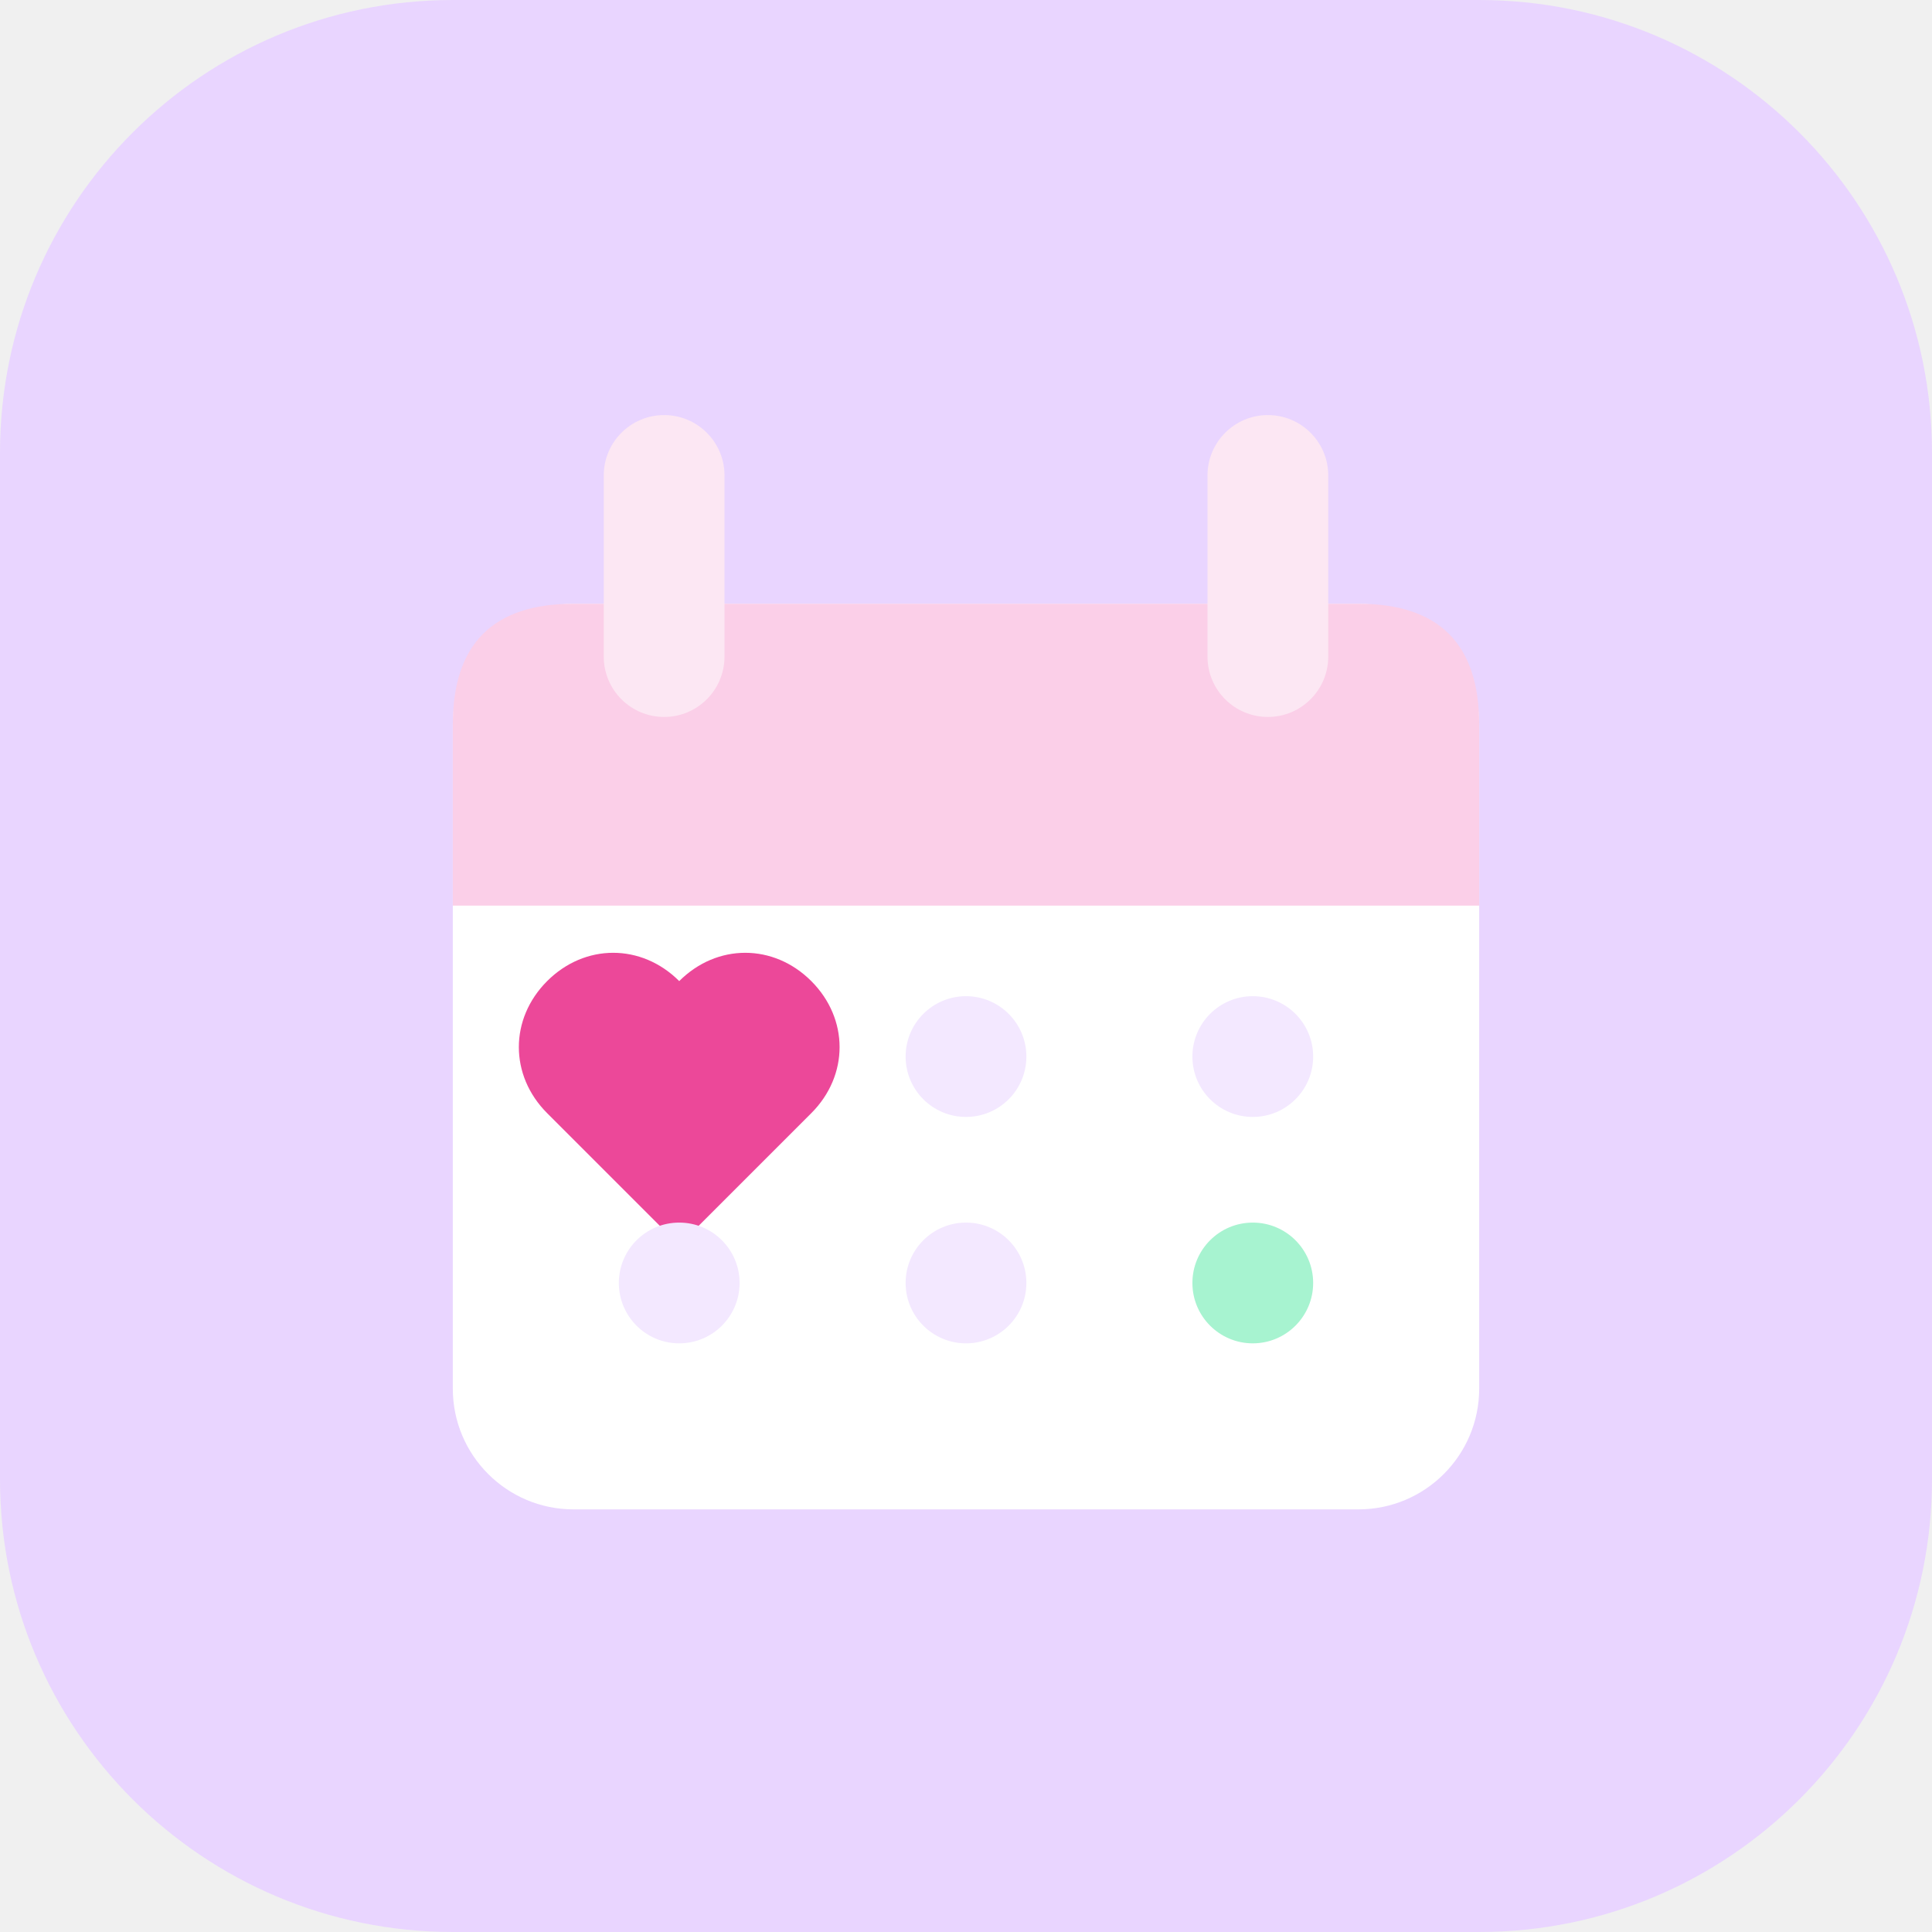
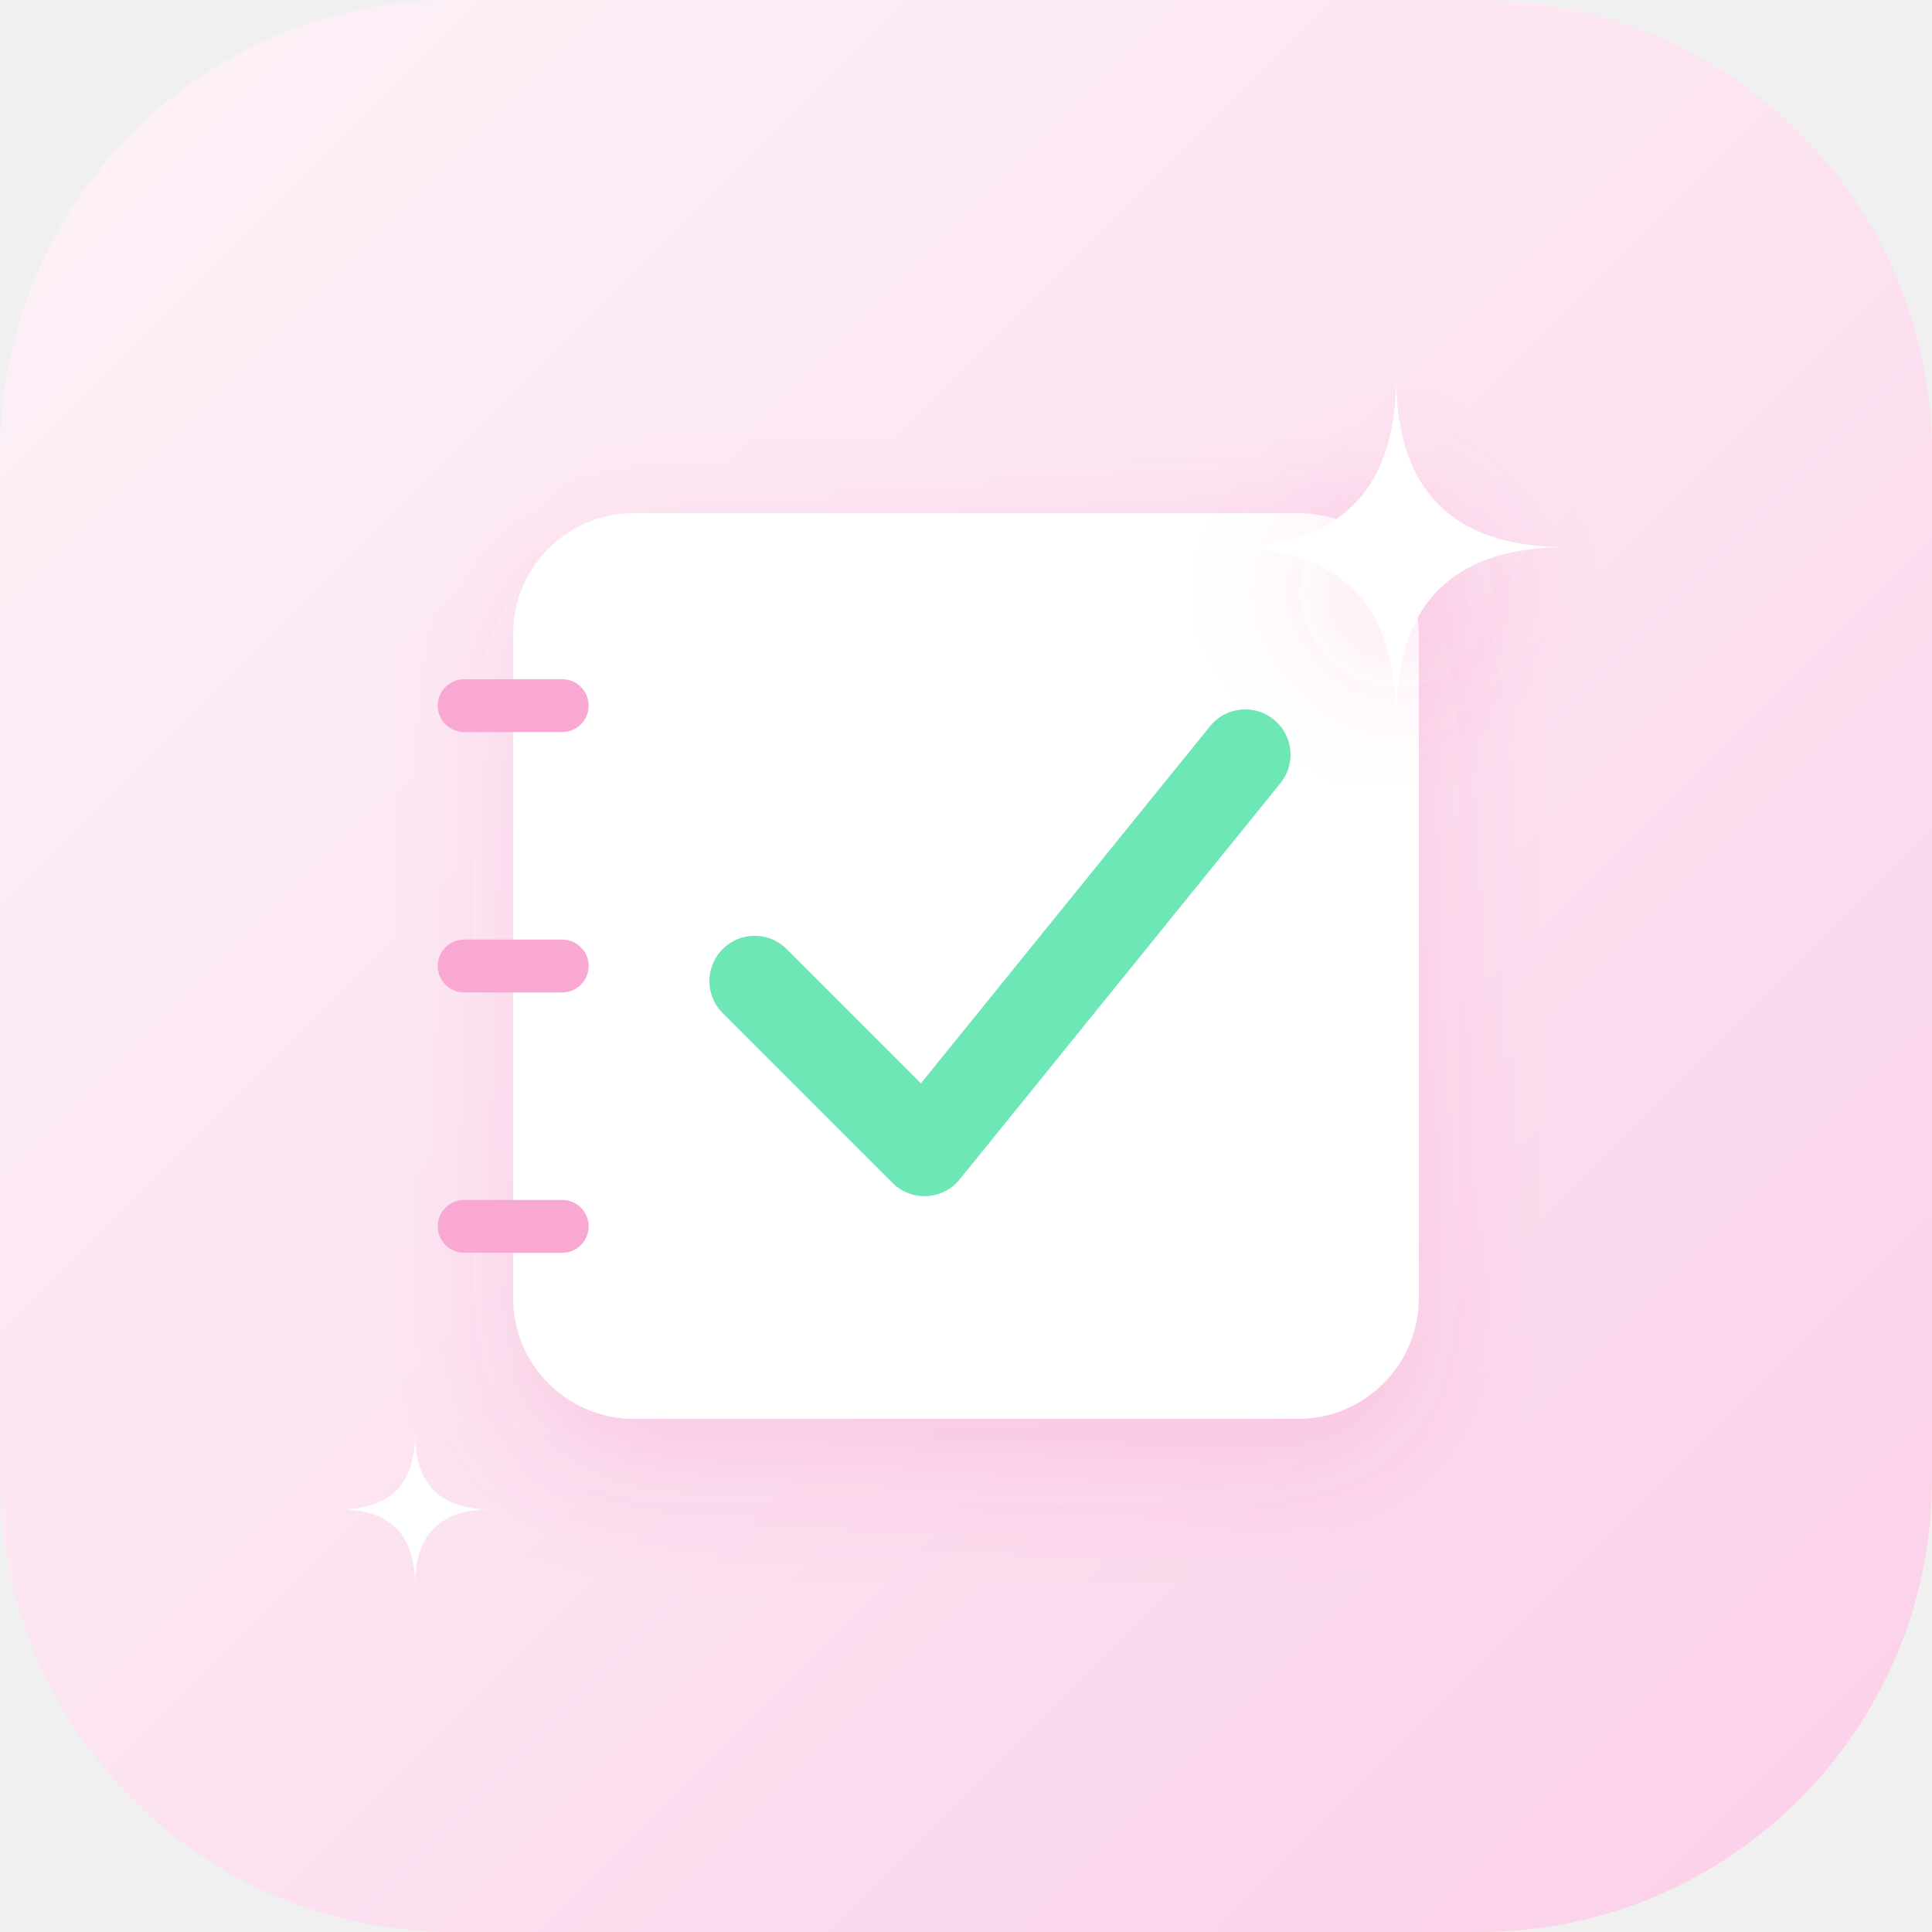
<svg xmlns="http://www.w3.org/2000/svg" viewBox="0 0 512 512">
-   <rect width="512" height="512" rx="120" fill="#E9D5FF" />
-   <rect x="120" y="160" width="272" height="240" rx="32" fill="#FFFFFF" />
-   <path d="M120 192 q0 -32 32 -32 h208 q32 0 32 32 v48 H120 Z" fill="#FBCFE8" />
-   <rect x="160" y="110" width="32" height="80" rx="16" fill="#FCE7F3" />
-   <rect x="320" y="110" width="32" height="80" rx="16" fill="#FCE7F3" />
-   <path d="M180 260 c-10 -10 -25 -10 -35 0 c-10 10 -10 25 0 35 l35 35 l35 -35 c10 -10 10 -25 0 -35 c-10 -10 -25 -10 -35 0 Z" fill="#EC4899" />
-   <circle cx="256" cy="280" r="16" fill="#F3E8FF" />
-   <circle cx="332" cy="280" r="16" fill="#F3E8FF" />
-   <circle cx="180" cy="340" r="16" fill="#F3E8FF" />
-   <circle cx="256" cy="340" r="16" fill="#F3E8FF" />
-   <circle cx="332" cy="340" r="16" fill="#A7F3D0" />
+   <defs>
+     <linearGradient id="bgGradient" x1="0%" y1="0%" x2="100%" y2="100%">
+       <stop offset="0%" stop-color="#FDF2F8" />
+       <stop offset="40%" stop-color="#FCE7F3" />
+       <stop offset="100%" stop-color="#FBCFE8" />
+     </linearGradient>
+     <filter id="softShadow" x="-20%" y="-20%" width="140%" height="140%">
+       <feDropShadow dx="0" dy="12" stdDeviation="16" flood-color="#EC4899" flood-opacity="0.15" />
+     </filter>
+   </defs>
+   <rect width="512" height="512" rx="120" fill="url(#bgGradient)" />
+   <rect x="136" y="136" width="240" height="240" rx="32" fill="#FFFFFF" filter="url(#softShadow)" />
+   <rect x="116" y="180" width="40" height="14" rx="7" fill="#F9A8D4" />
+   <rect x="116" y="249" width="40" height="14" rx="7" fill="#F9A8D4" />
+   <rect x="116" y="318" width="40" height="14" rx="7" fill="#F9A8D4" />
+   <path d="M 200 260 L 245 305 L 330 200" fill="none" stroke="#6EE7B7" stroke-width="24" stroke-linecap="round" stroke-linejoin="round" />
+   <path d="M 370 100 Q 370 145 415 145 Q 370 145 370 190 Q 370 145 325 145 Q 370 145 370 100 Z" fill="#FFFFFF" filter="url(#softShadow)" />
+   <path d="M 110 380 Q 110 400 130 400 Q 110 400 110 420 Q 110 400 90 400 Q 110 400 110 380 Z" fill="#FFFFFF" />
</svg>
